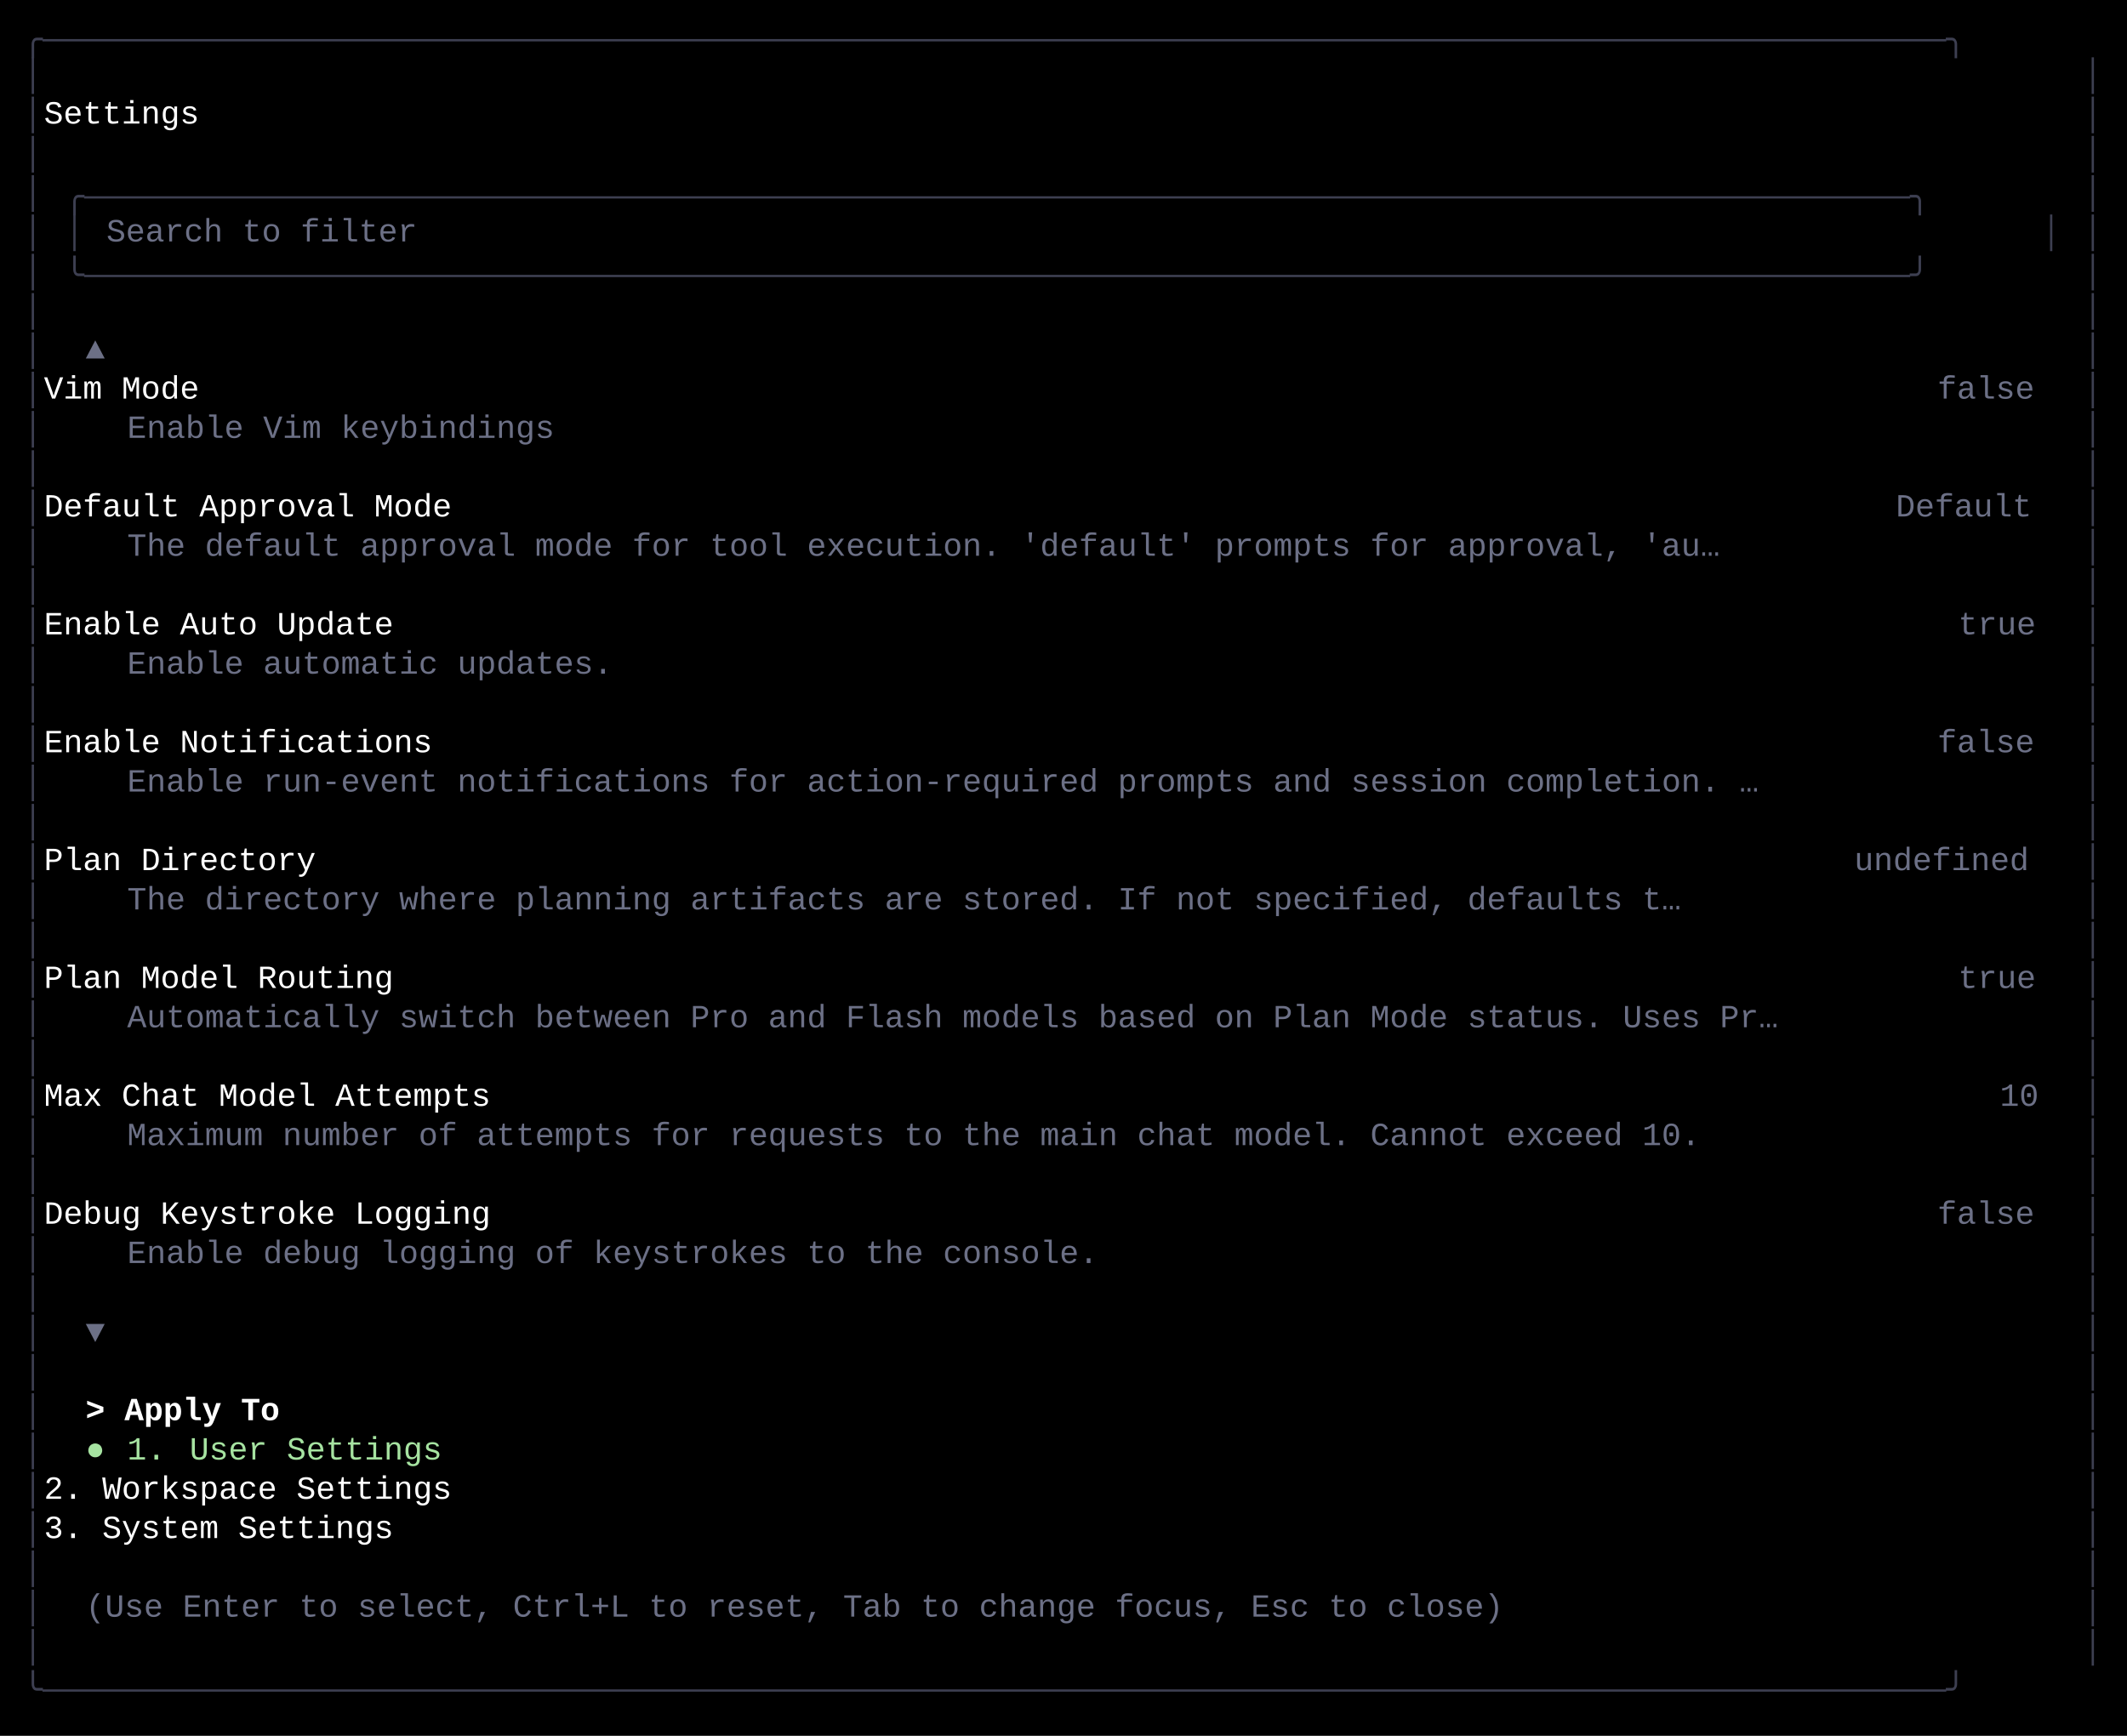
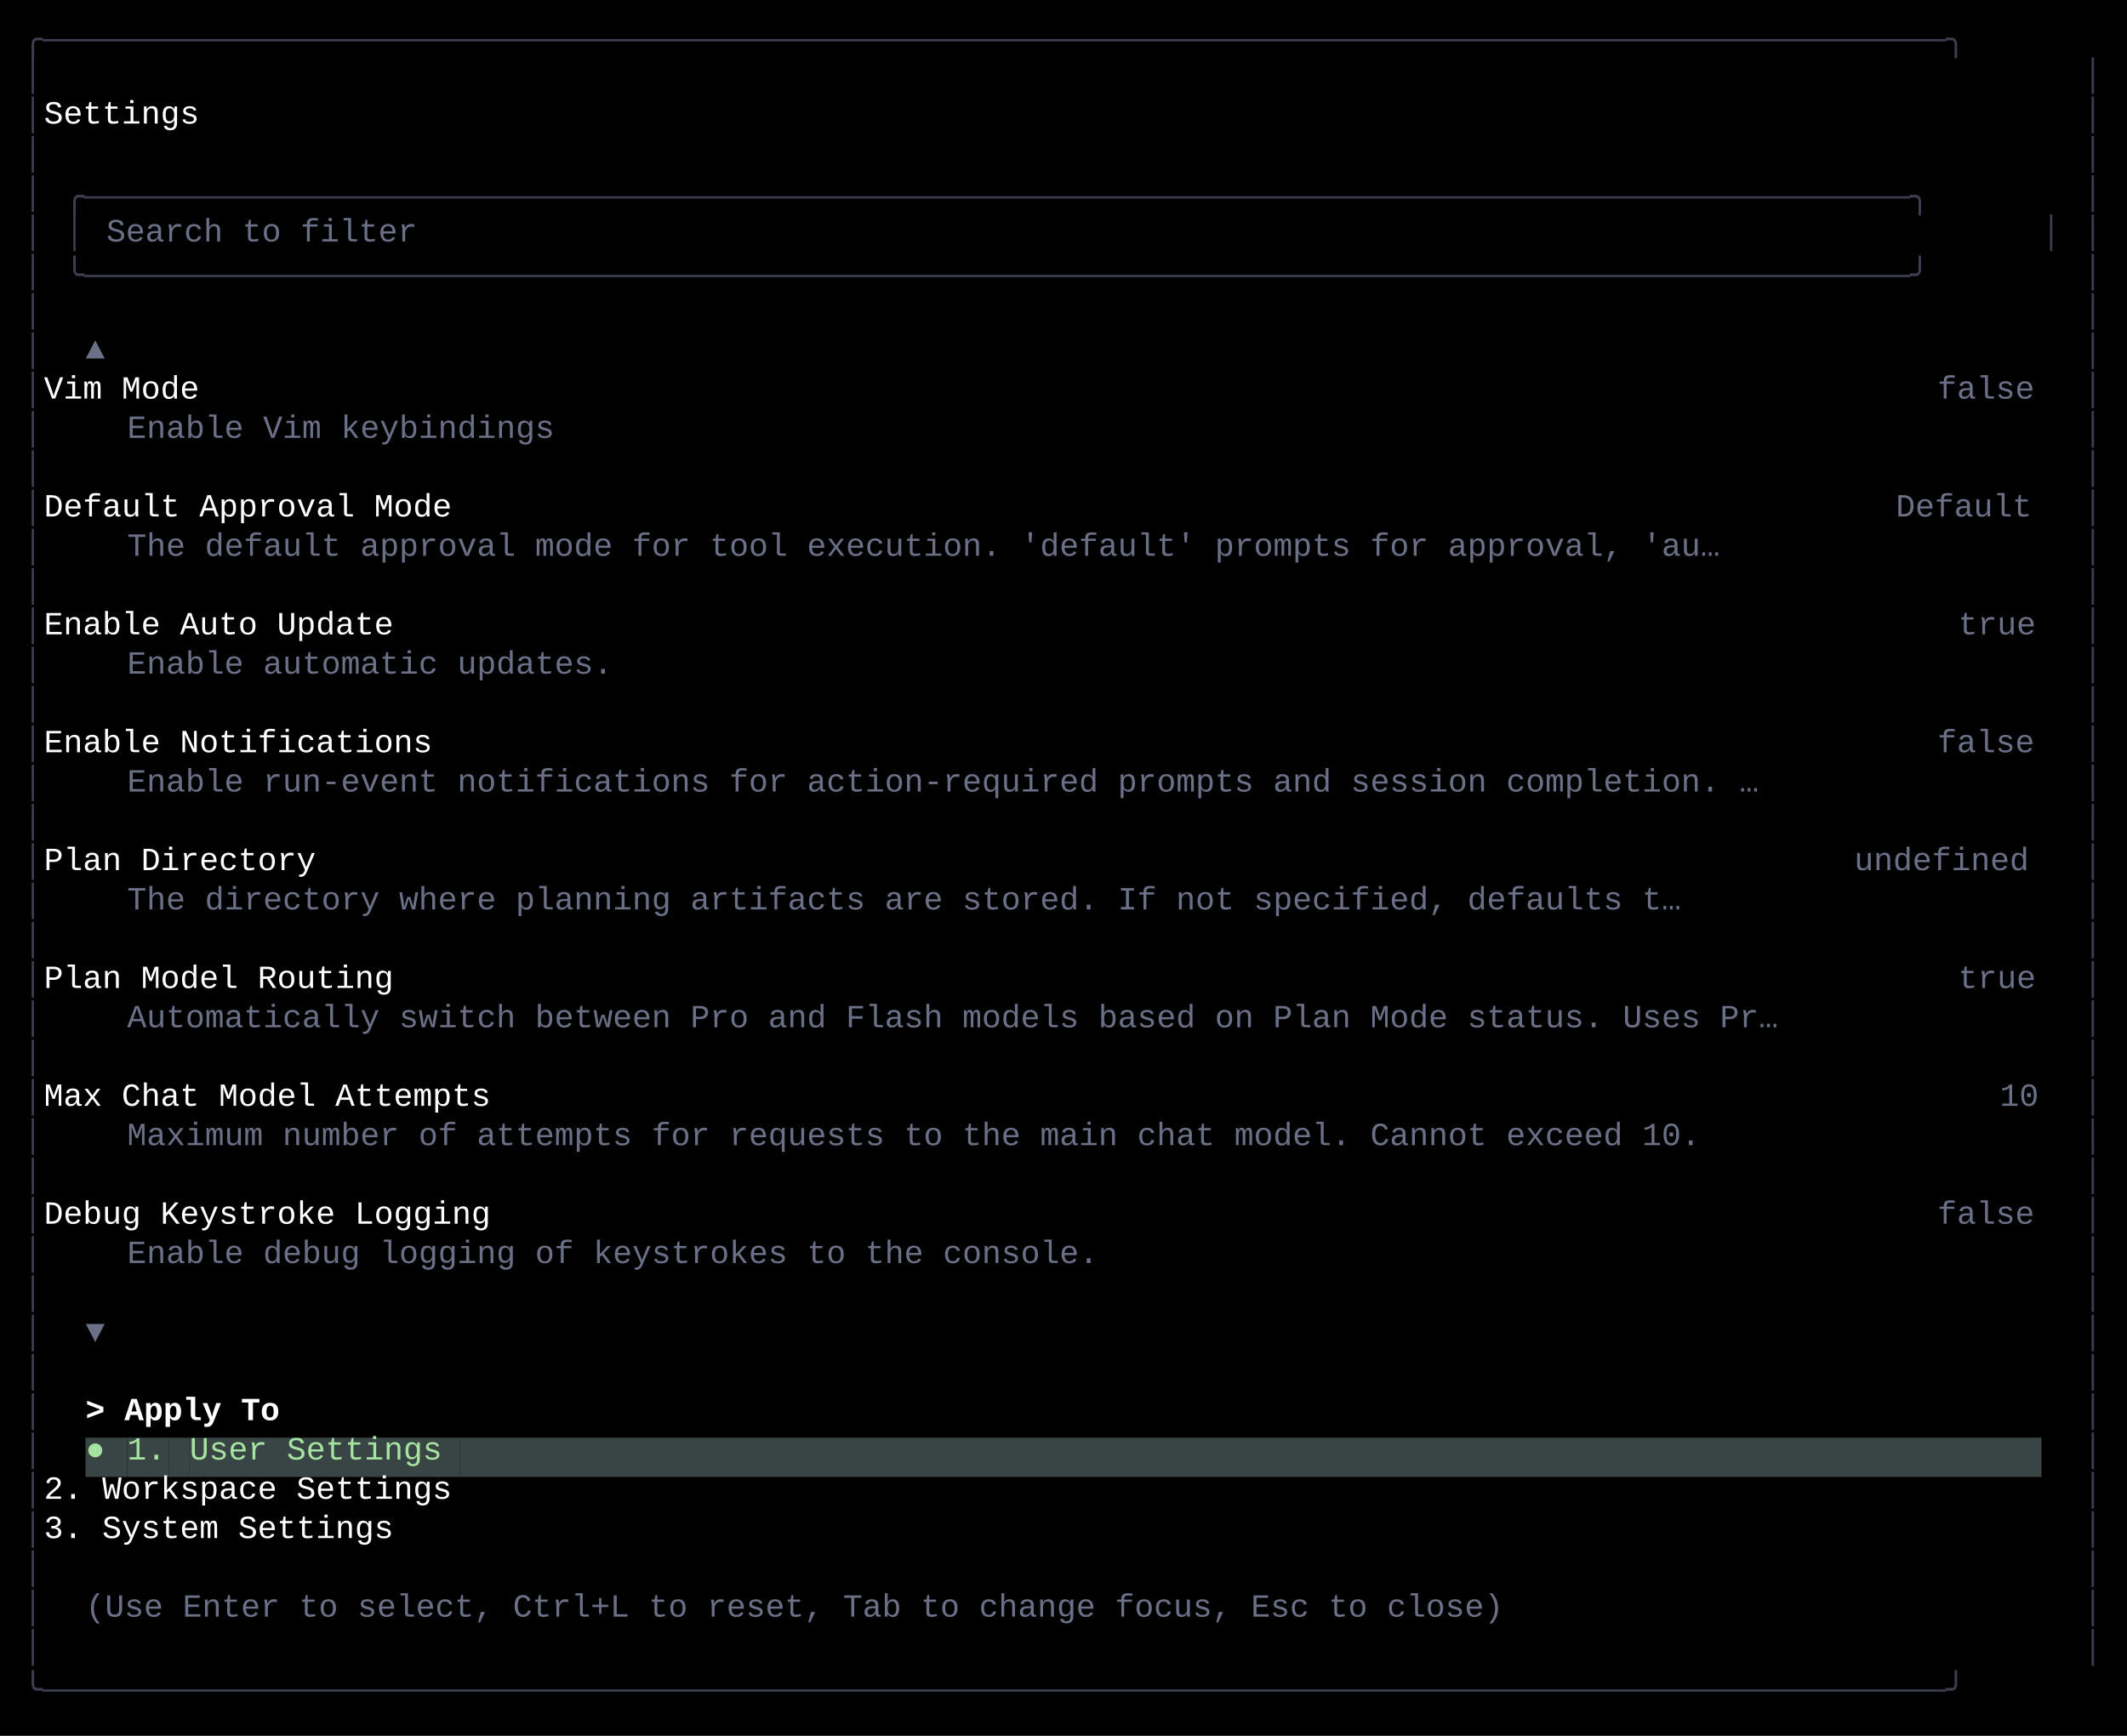
<svg xmlns="http://www.w3.org/2000/svg" width="920" height="751" viewBox="0 0 920 751">
  <style>
    text { font-family: Consolas, "Courier New", monospace; font-size: 14px; dominant-baseline: text-before-edge; white-space: pre; }
  </style>
  <rect width="920" height="751" fill="#000000" />
  <g transform="translate(10, 10)">
    <text x="0" y="2" fill="#3d3f51" textLength="900" lengthAdjust="spacingAndGlyphs">╭──────────────────────────────────────────────────────────────────────────────────────────────────╮</text>
    <text x="0" y="19" fill="#3d3f51" textLength="9" lengthAdjust="spacingAndGlyphs">│</text>
    <text x="891" y="19" fill="#3d3f51" textLength="9" lengthAdjust="spacingAndGlyphs">│</text>
    <text x="0" y="36" fill="#3d3f51" textLength="9" lengthAdjust="spacingAndGlyphs">│</text>
    <text x="9" y="36" fill="#ffffff" textLength="882" lengthAdjust="spacingAndGlyphs">    Settings                                                                                      </text>
    <text x="891" y="36" fill="#3d3f51" textLength="9" lengthAdjust="spacingAndGlyphs">│</text>
    <text x="0" y="53" fill="#3d3f51" textLength="9" lengthAdjust="spacingAndGlyphs">│</text>
    <text x="891" y="53" fill="#3d3f51" textLength="9" lengthAdjust="spacingAndGlyphs">│</text>
    <text x="0" y="70" fill="#3d3f51" textLength="9" lengthAdjust="spacingAndGlyphs">│</text>
    <text x="18" y="70" fill="#3d3f51" textLength="864" lengthAdjust="spacingAndGlyphs">╭──────────────────────────────────────────────────────────────────────────────────────────────╮</text>
    <text x="891" y="70" fill="#3d3f51" textLength="9" lengthAdjust="spacingAndGlyphs">│</text>
    <text x="0" y="87" fill="#3d3f51" textLength="9" lengthAdjust="spacingAndGlyphs">│</text>
    <text x="18" y="87" fill="#3d3f51" textLength="9" lengthAdjust="spacingAndGlyphs">│</text>
    <text x="36" y="87" fill="#6c7086" textLength="144" lengthAdjust="spacingAndGlyphs">Search to filter</text>
    <text x="873" y="87" fill="#3d3f51" textLength="9" lengthAdjust="spacingAndGlyphs">│</text>
    <text x="891" y="87" fill="#3d3f51" textLength="9" lengthAdjust="spacingAndGlyphs">│</text>
    <text x="0" y="104" fill="#3d3f51" textLength="9" lengthAdjust="spacingAndGlyphs">│</text>
    <text x="18" y="104" fill="#3d3f51" textLength="864" lengthAdjust="spacingAndGlyphs">╰──────────────────────────────────────────────────────────────────────────────────────────────╯</text>
    <text x="891" y="104" fill="#3d3f51" textLength="9" lengthAdjust="spacingAndGlyphs">│</text>
    <text x="0" y="121" fill="#3d3f51" textLength="9" lengthAdjust="spacingAndGlyphs">│</text>
    <text x="891" y="121" fill="#3d3f51" textLength="9" lengthAdjust="spacingAndGlyphs">│</text>
    <text x="0" y="138" fill="#3d3f51" textLength="9" lengthAdjust="spacingAndGlyphs">│</text>
    <text x="27" y="138" fill="#6c7086" textLength="9" lengthAdjust="spacingAndGlyphs">▲</text>
    <text x="891" y="138" fill="#3d3f51" textLength="9" lengthAdjust="spacingAndGlyphs">│</text>
    <text x="0" y="155" fill="#3d3f51" textLength="9" lengthAdjust="spacingAndGlyphs">│</text>
    <text x="9" y="155" fill="#ffffff" textLength="819" lengthAdjust="spacingAndGlyphs">    Vim Mode                                                                               </text>
    <text x="828" y="155" fill="#6c7086" textLength="45" lengthAdjust="spacingAndGlyphs">false</text>
    <text x="891" y="155" fill="#3d3f51" textLength="9" lengthAdjust="spacingAndGlyphs">│</text>
    <text x="0" y="172" fill="#3d3f51" textLength="9" lengthAdjust="spacingAndGlyphs">│</text>
    <text x="45" y="172" fill="#6c7086" textLength="198" lengthAdjust="spacingAndGlyphs">Enable Vim keybindings</text>
    <text x="891" y="172" fill="#3d3f51" textLength="9" lengthAdjust="spacingAndGlyphs">│</text>
    <text x="0" y="189" fill="#3d3f51" textLength="9" lengthAdjust="spacingAndGlyphs">│</text>
    <text x="891" y="189" fill="#3d3f51" textLength="9" lengthAdjust="spacingAndGlyphs">│</text>
    <text x="0" y="206" fill="#3d3f51" textLength="9" lengthAdjust="spacingAndGlyphs">│</text>
    <text x="9" y="206" fill="#ffffff" textLength="801" lengthAdjust="spacingAndGlyphs">    Default Approval Mode                                                                </text>
    <text x="810" y="206" fill="#6c7086" textLength="63" lengthAdjust="spacingAndGlyphs">Default</text>
    <text x="891" y="206" fill="#3d3f51" textLength="9" lengthAdjust="spacingAndGlyphs">│</text>
    <text x="0" y="223" fill="#3d3f51" textLength="9" lengthAdjust="spacingAndGlyphs">│</text>
    <text x="45" y="223" fill="#6c7086" textLength="738" lengthAdjust="spacingAndGlyphs">The default approval mode for tool execution. 'default' prompts for approval, 'au…</text>
    <text x="891" y="223" fill="#3d3f51" textLength="9" lengthAdjust="spacingAndGlyphs">│</text>
    <text x="0" y="240" fill="#3d3f51" textLength="9" lengthAdjust="spacingAndGlyphs">│</text>
    <text x="891" y="240" fill="#3d3f51" textLength="9" lengthAdjust="spacingAndGlyphs">│</text>
    <text x="0" y="257" fill="#3d3f51" textLength="9" lengthAdjust="spacingAndGlyphs">│</text>
    <text x="9" y="257" fill="#ffffff" textLength="828" lengthAdjust="spacingAndGlyphs">    Enable Auto Update                                                                      </text>
    <text x="837" y="257" fill="#6c7086" textLength="36" lengthAdjust="spacingAndGlyphs">true</text>
    <text x="891" y="257" fill="#3d3f51" textLength="9" lengthAdjust="spacingAndGlyphs">│</text>
    <text x="0" y="274" fill="#3d3f51" textLength="9" lengthAdjust="spacingAndGlyphs">│</text>
    <text x="45" y="274" fill="#6c7086" textLength="225" lengthAdjust="spacingAndGlyphs">Enable automatic updates.</text>
    <text x="891" y="274" fill="#3d3f51" textLength="9" lengthAdjust="spacingAndGlyphs">│</text>
    <text x="0" y="291" fill="#3d3f51" textLength="9" lengthAdjust="spacingAndGlyphs">│</text>
    <text x="891" y="291" fill="#3d3f51" textLength="9" lengthAdjust="spacingAndGlyphs">│</text>
    <text x="0" y="308" fill="#3d3f51" textLength="9" lengthAdjust="spacingAndGlyphs">│</text>
    <text x="9" y="308" fill="#ffffff" textLength="819" lengthAdjust="spacingAndGlyphs">    Enable Notifications                                                                   </text>
    <text x="828" y="308" fill="#6c7086" textLength="45" lengthAdjust="spacingAndGlyphs">false</text>
    <text x="891" y="308" fill="#3d3f51" textLength="9" lengthAdjust="spacingAndGlyphs">│</text>
    <text x="0" y="325" fill="#3d3f51" textLength="9" lengthAdjust="spacingAndGlyphs">│</text>
    <text x="45" y="325" fill="#6c7086" textLength="756" lengthAdjust="spacingAndGlyphs">Enable run-event notifications for action-required prompts and session completion. …</text>
    <text x="891" y="325" fill="#3d3f51" textLength="9" lengthAdjust="spacingAndGlyphs">│</text>
    <text x="0" y="342" fill="#3d3f51" textLength="9" lengthAdjust="spacingAndGlyphs">│</text>
    <text x="891" y="342" fill="#3d3f51" textLength="9" lengthAdjust="spacingAndGlyphs">│</text>
    <text x="0" y="359" fill="#3d3f51" textLength="9" lengthAdjust="spacingAndGlyphs">│</text>
    <text x="9" y="359" fill="#ffffff" textLength="783" lengthAdjust="spacingAndGlyphs">    Plan Directory                                                                     </text>
    <text x="792" y="359" fill="#6c7086" textLength="81" lengthAdjust="spacingAndGlyphs">undefined</text>
    <text x="891" y="359" fill="#3d3f51" textLength="9" lengthAdjust="spacingAndGlyphs">│</text>
    <text x="0" y="376" fill="#3d3f51" textLength="9" lengthAdjust="spacingAndGlyphs">│</text>
    <text x="45" y="376" fill="#6c7086" textLength="720" lengthAdjust="spacingAndGlyphs">The directory where planning artifacts are stored. If not specified, defaults t…</text>
    <text x="891" y="376" fill="#3d3f51" textLength="9" lengthAdjust="spacingAndGlyphs">│</text>
    <text x="0" y="393" fill="#3d3f51" textLength="9" lengthAdjust="spacingAndGlyphs">│</text>
    <text x="891" y="393" fill="#3d3f51" textLength="9" lengthAdjust="spacingAndGlyphs">│</text>
    <text x="0" y="410" fill="#3d3f51" textLength="9" lengthAdjust="spacingAndGlyphs">│</text>
    <text x="9" y="410" fill="#ffffff" textLength="828" lengthAdjust="spacingAndGlyphs">    Plan Model Routing                                                                      </text>
    <text x="837" y="410" fill="#6c7086" textLength="36" lengthAdjust="spacingAndGlyphs">true</text>
    <text x="891" y="410" fill="#3d3f51" textLength="9" lengthAdjust="spacingAndGlyphs">│</text>
    <text x="0" y="427" fill="#3d3f51" textLength="9" lengthAdjust="spacingAndGlyphs">│</text>
    <text x="45" y="427" fill="#6c7086" textLength="765" lengthAdjust="spacingAndGlyphs">Automatically switch between Pro and Flash models based on Plan Mode status. Uses Pr…</text>
    <text x="891" y="427" fill="#3d3f51" textLength="9" lengthAdjust="spacingAndGlyphs">│</text>
    <text x="0" y="444" fill="#3d3f51" textLength="9" lengthAdjust="spacingAndGlyphs">│</text>
    <text x="891" y="444" fill="#3d3f51" textLength="9" lengthAdjust="spacingAndGlyphs">│</text>
    <text x="0" y="461" fill="#3d3f51" textLength="9" lengthAdjust="spacingAndGlyphs">│</text>
    <text x="9" y="461" fill="#ffffff" textLength="846" lengthAdjust="spacingAndGlyphs">    Max Chat Model Attempts                                                                   </text>
    <text x="855" y="461" fill="#6c7086" textLength="18" lengthAdjust="spacingAndGlyphs">10</text>
    <text x="891" y="461" fill="#3d3f51" textLength="9" lengthAdjust="spacingAndGlyphs">│</text>
    <text x="0" y="478" fill="#3d3f51" textLength="9" lengthAdjust="spacingAndGlyphs">│</text>
    <text x="45" y="478" fill="#6c7086" textLength="729" lengthAdjust="spacingAndGlyphs">Maximum number of attempts for requests to the main chat model. Cannot exceed 10.</text>
    <text x="891" y="478" fill="#3d3f51" textLength="9" lengthAdjust="spacingAndGlyphs">│</text>
    <text x="0" y="495" fill="#3d3f51" textLength="9" lengthAdjust="spacingAndGlyphs">│</text>
    <text x="891" y="495" fill="#3d3f51" textLength="9" lengthAdjust="spacingAndGlyphs">│</text>
    <text x="0" y="512" fill="#3d3f51" textLength="9" lengthAdjust="spacingAndGlyphs">│</text>
    <text x="9" y="512" fill="#ffffff" textLength="819" lengthAdjust="spacingAndGlyphs">    Debug Keystroke Logging                                                                </text>
    <text x="828" y="512" fill="#6c7086" textLength="45" lengthAdjust="spacingAndGlyphs">false</text>
    <text x="891" y="512" fill="#3d3f51" textLength="9" lengthAdjust="spacingAndGlyphs">│</text>
    <text x="0" y="529" fill="#3d3f51" textLength="9" lengthAdjust="spacingAndGlyphs">│</text>
    <text x="45" y="529" fill="#6c7086" textLength="450" lengthAdjust="spacingAndGlyphs">Enable debug logging of keystrokes to the console.</text>
    <text x="891" y="529" fill="#3d3f51" textLength="9" lengthAdjust="spacingAndGlyphs">│</text>
    <text x="0" y="546" fill="#3d3f51" textLength="9" lengthAdjust="spacingAndGlyphs">│</text>
    <text x="891" y="546" fill="#3d3f51" textLength="9" lengthAdjust="spacingAndGlyphs">│</text>
    <text x="0" y="563" fill="#3d3f51" textLength="9" lengthAdjust="spacingAndGlyphs">│</text>
    <text x="27" y="563" fill="#6c7086" textLength="9" lengthAdjust="spacingAndGlyphs">▼</text>
    <text x="891" y="563" fill="#3d3f51" textLength="9" lengthAdjust="spacingAndGlyphs">│</text>
    <text x="0" y="580" fill="#3d3f51" textLength="9" lengthAdjust="spacingAndGlyphs">│</text>
    <text x="891" y="580" fill="#3d3f51" textLength="9" lengthAdjust="spacingAndGlyphs">│</text>
    <text x="0" y="597" fill="#3d3f51" textLength="9" lengthAdjust="spacingAndGlyphs">│</text>
    <text x="27" y="597" fill="#ffffff" textLength="90" lengthAdjust="spacingAndGlyphs" font-weight="bold">&gt; Apply To</text>
    <text x="891" y="597" fill="#3d3f51" textLength="9" lengthAdjust="spacingAndGlyphs">│</text>
    <text x="0" y="614" fill="#3d3f51" textLength="9" lengthAdjust="spacingAndGlyphs">│</text>
+     <rect x="27" y="612" width="9" height="17" fill="#394545" />
    <text x="27" y="614" fill="#a6e3a1" textLength="9" lengthAdjust="spacingAndGlyphs">●</text>
+     <rect x="36" y="612" width="9" height="17" fill="#394545" />
+     <rect x="45" y="612" width="18" height="17" fill="#394545" />
    <text x="45" y="614" fill="#a6e3a1" textLength="18" lengthAdjust="spacingAndGlyphs">1.</text>
+     <rect x="63" y="612" width="9" height="17" fill="#394545" />
+     <rect x="72" y="612" width="117" height="17" fill="#394545" />
    <text x="72" y="614" fill="#a6e3a1" textLength="117" lengthAdjust="spacingAndGlyphs">User Settings</text>
+     <rect x="189" y="612" width="684" height="17" fill="#394545" />
    <text x="891" y="614" fill="#3d3f51" textLength="9" lengthAdjust="spacingAndGlyphs">│</text>
    <text x="0" y="631" fill="#3d3f51" textLength="9" lengthAdjust="spacingAndGlyphs">│</text>
    <text x="9" y="631" fill="#ffffff" textLength="882" lengthAdjust="spacingAndGlyphs">    2. Workspace Settings                                                                         </text>
    <text x="891" y="631" fill="#3d3f51" textLength="9" lengthAdjust="spacingAndGlyphs">│</text>
    <text x="0" y="648" fill="#3d3f51" textLength="9" lengthAdjust="spacingAndGlyphs">│</text>
    <text x="9" y="648" fill="#ffffff" textLength="882" lengthAdjust="spacingAndGlyphs">    3. System Settings                                                                            </text>
    <text x="891" y="648" fill="#3d3f51" textLength="9" lengthAdjust="spacingAndGlyphs">│</text>
    <text x="0" y="665" fill="#3d3f51" textLength="9" lengthAdjust="spacingAndGlyphs">│</text>
    <text x="891" y="665" fill="#3d3f51" textLength="9" lengthAdjust="spacingAndGlyphs">│</text>
    <text x="0" y="682" fill="#3d3f51" textLength="9" lengthAdjust="spacingAndGlyphs">│</text>
    <text x="27" y="682" fill="#6c7086" textLength="657" lengthAdjust="spacingAndGlyphs">(Use Enter to select, Ctrl+L to reset, Tab to change focus, Esc to close)</text>
    <text x="891" y="682" fill="#3d3f51" textLength="9" lengthAdjust="spacingAndGlyphs">│</text>
    <text x="0" y="699" fill="#3d3f51" textLength="9" lengthAdjust="spacingAndGlyphs">│</text>
    <text x="891" y="699" fill="#3d3f51" textLength="9" lengthAdjust="spacingAndGlyphs">│</text>
    <text x="0" y="716" fill="#3d3f51" textLength="900" lengthAdjust="spacingAndGlyphs">╰──────────────────────────────────────────────────────────────────────────────────────────────────╯</text>
  </g>
</svg>
